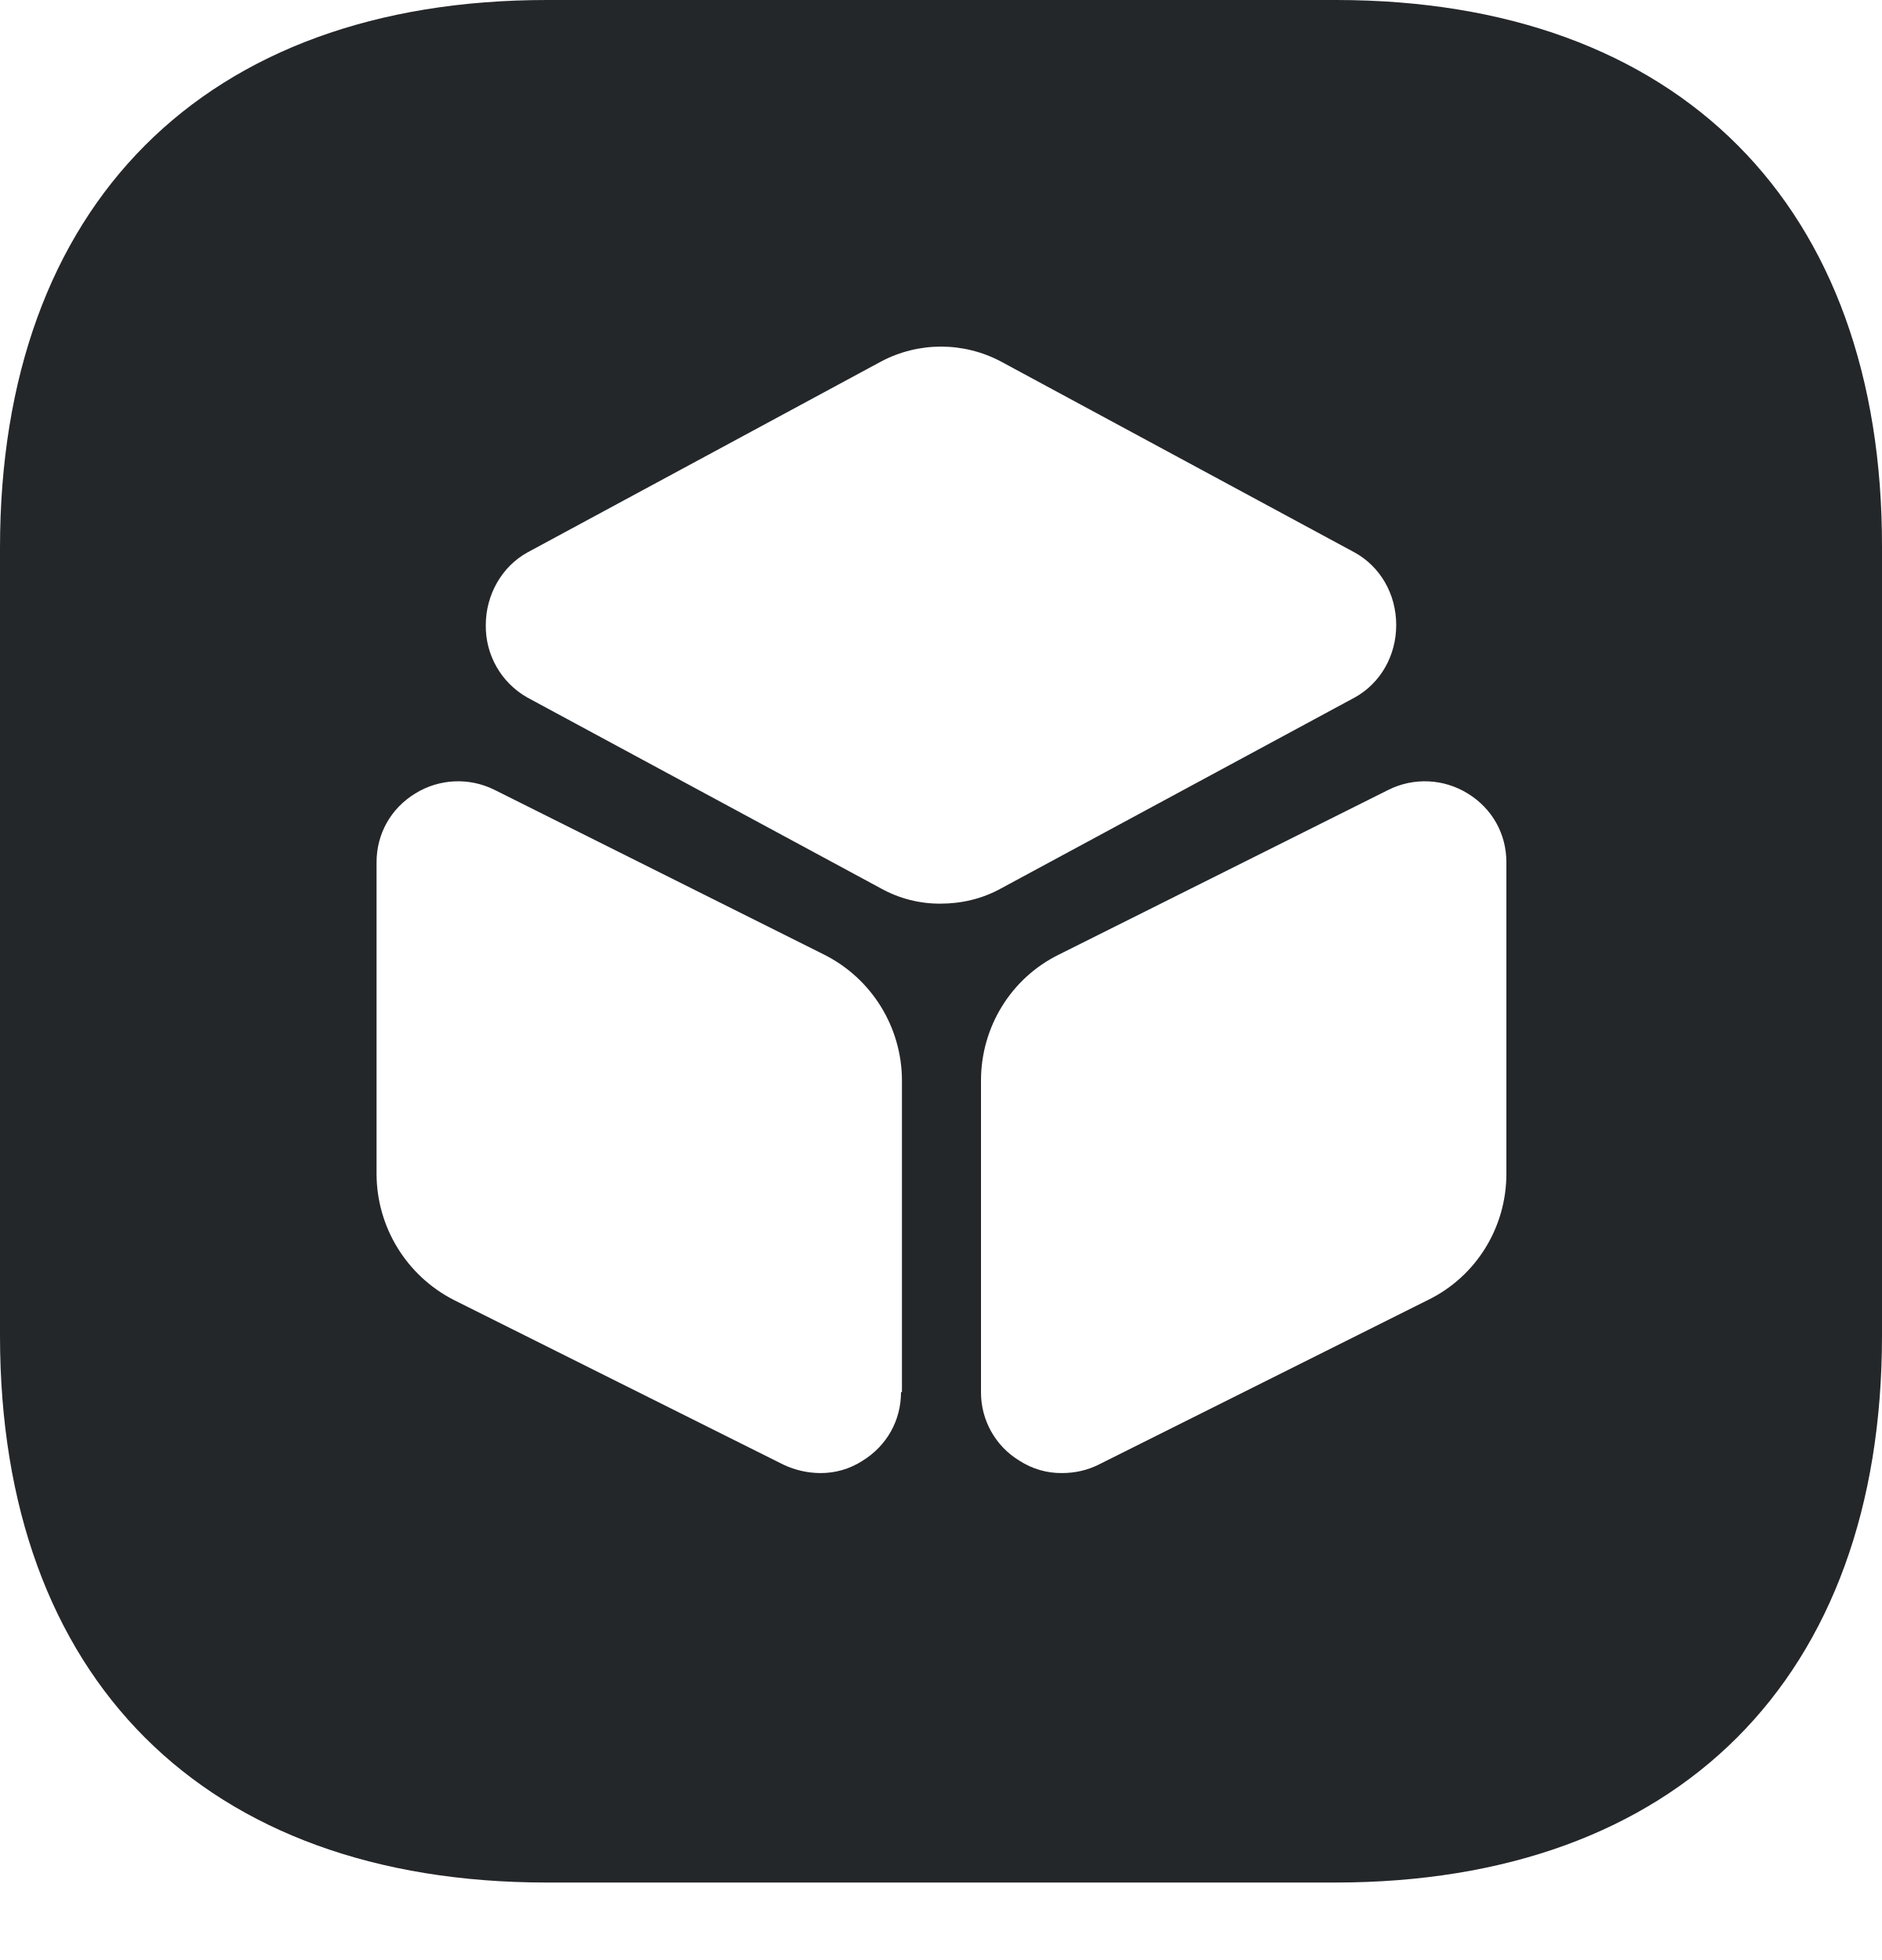
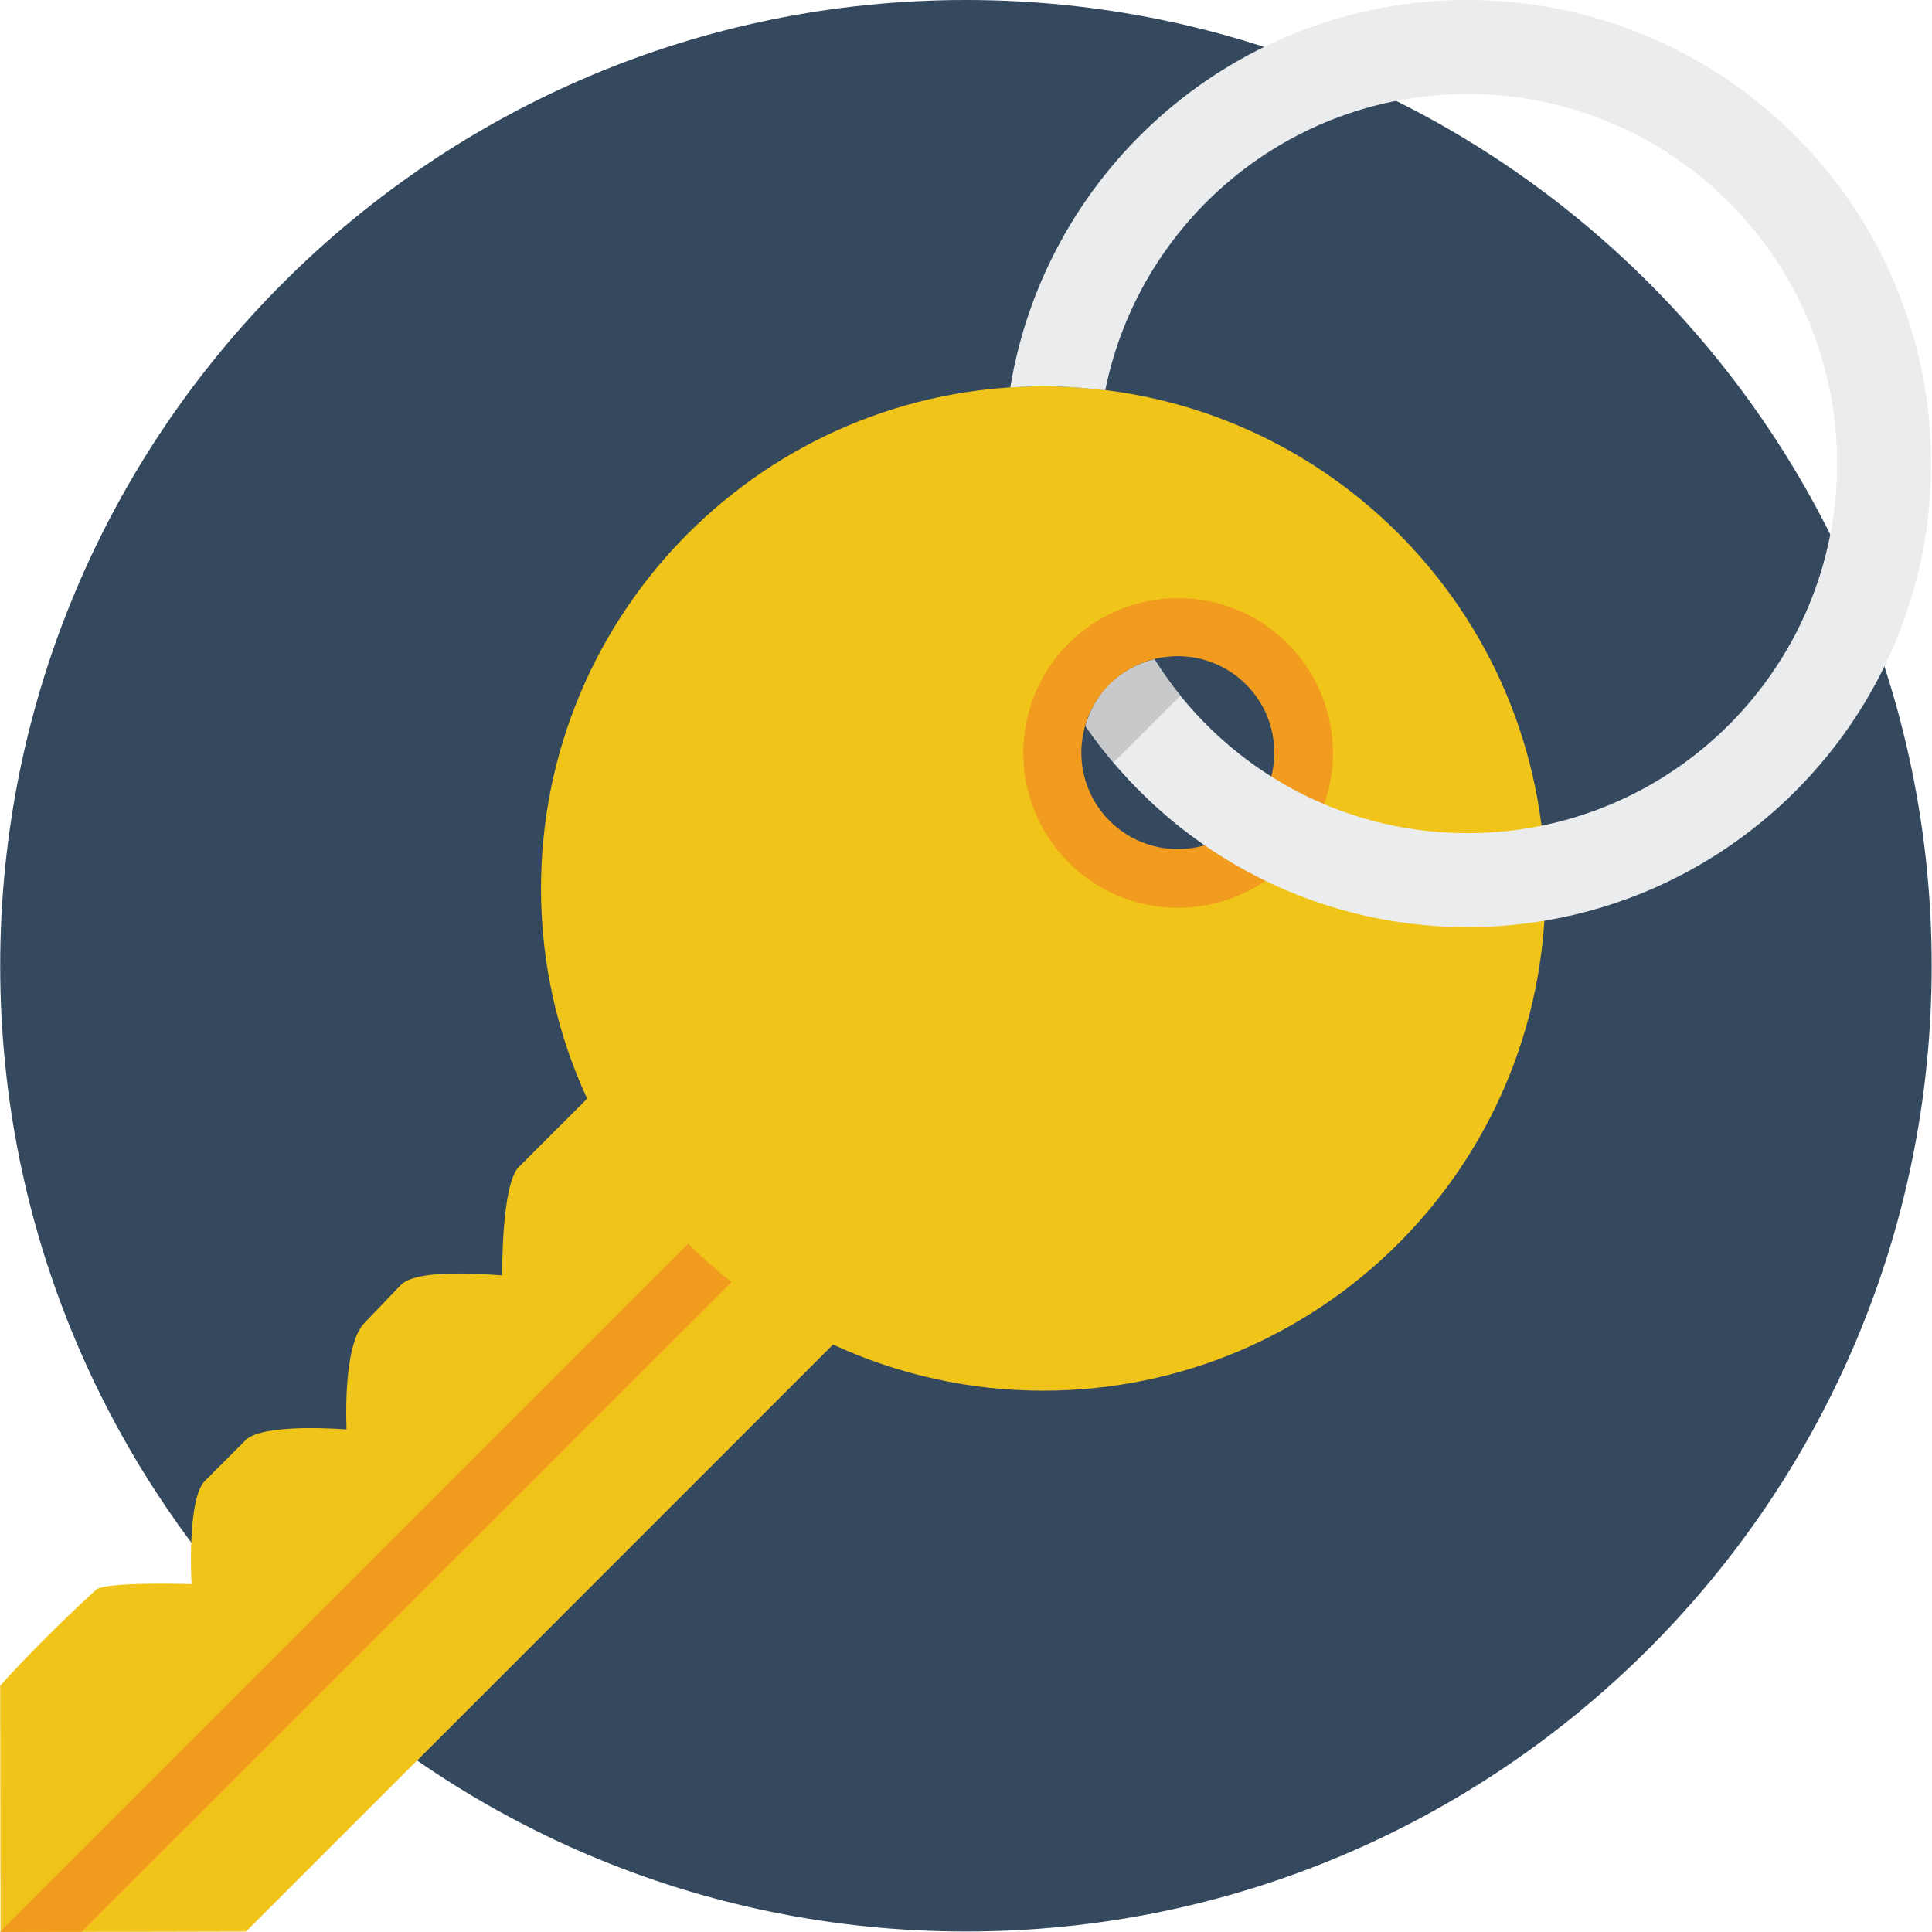
- <svg xmlns="http://www.w3.org/2000/svg" width="24" height="25" fill="none">
-   <path d="M17.037 0H6.975C2.605 0 0 2.617 0 6.987v10.05c0 4.37 2.605 6.975 6.975 6.975h10.05c4.37 0 6.975-2.605 6.975-6.976V6.988C24.012 2.617 21.407 0 17.037 0ZM11.49 17.757c0 .36-.18.684-.492.876a.975.975 0 0 1-.54.156 1.11 1.11 0 0 1-.469-.108l-4.202-2.1a1.811 1.811 0 0 1-.985-1.61v-3.973c0-.36.18-.685.493-.877a1.04 1.04 0 0 1 1.008-.048l4.202 2.101a1.8 1.8 0 0 1 .997 1.609v3.974h-.012Zm-.252-6.423L6.723 8.896a1.045 1.045 0 0 1-.528-.924c0-.384.204-.744.528-.924l4.515-2.438a1.631 1.631 0 0 1 1.524 0l4.515 2.438c.324.18.528.528.528.924s-.204.744-.528.924l-4.515 2.438c-.24.132-.504.192-.768.192a1.54 1.54 0 0 1-.756-.192Zm7.972 3.638c0 .684-.385 1.308-.997 1.608l-4.202 2.101c-.144.072-.3.108-.468.108a.975.975 0 0 1-.54-.156 1.017 1.017 0 0 1-.493-.876v-3.974c0-.684.384-1.309.997-1.609l4.202-2.101a1.04 1.04 0 0 1 1.008.048c.313.192.493.516.493.877v3.974Z" fill="#24272A" />
+ <svg xmlns="http://www.w3.org/2000/svg" width="24" height="24" viewBox="-0.01 0 100.026 100.026">
+   <path fill="#35495E" d="M50 0c27.613 0 50 22.386 50 50s-22.387 50-50 50C22.386 100 0 77.615 0 50S22.386 0 50 0" />
+   <path fill="#F0C419" d="M54 20c-14.359 0-26 11.64-26 26 0 3.887.859 7.568 2.388 10.882l-3.534 3.533c-.913.913-.86 5.54-.867 5.608-.04.041-4.297-.443-5.235.494l-1.879 1.961c-1.196 1.197-.924 5.596-.945 5.521l-.005.006c.014.003-4.301-.357-5.217.557l-2.111 2.112c-.936.937-.696 5.353-.682 5.343.005-.006-4.482-.14-4.953.291C1.995 85.021 0 87.27 0 87.27l.018 12.756c0 .008 12.712-.023 12.712-.023l30.388-30.391A25.9 25.9 0 0 0 54 72c14.359 0 26-11.643 26-26 0-14.359-11.641-26-26-26m6.741 13.481a5.778 5.778 0 1 1 1.237 11.42 5.98 5.98 0 0 1-5.215-1.665 5.98 5.98 0 0 1-1.664-5.213 5.78 5.78 0 0 1 5.642-4.542" />
+   <path fill="#F29C1F" d="M66.652 33.314a8.02 8.02 0 0 0-11.338 0 8.02 8.02 0 0 0 0 11.337 8.015 8.015 0 0 0 11.338 0 8.016 8.016 0 0 0 0-11.337M64.5 42.499a4.994 4.994 0 1 1-7.062-7.064 4.99 4.99 0 0 1 7.062 0 4.993 4.993 0 0 1 0 7.064M37.864 66.378a26 26 0 0 1-2.249-1.994L.018 99.98v.043c0 .002 1.887 0 4.206-.006z" />
+   <path fill="#EBECED" d="M75.967 0C64.055 0 54.174 8.682 52.294 20.061A27 27 0 0 1 54 20c1.089 0 2.159.075 3.212.206 1.763-8.75 9.488-15.34 18.755-15.34 10.567 0 19.135 8.565 19.135 19.134 0 10.567-8.564 19.134-19.135 19.134-6.839 0-12.822-3.6-16.207-8.996a4.96 4.96 0 0 0-2.324 1.296 4.93 4.93 0 0 0-1.246 2.158C60.518 43.877 67.76 48 75.967 48c13.254 0 24-10.745 24-24 0-13.254-10.744-24-24-24" />
+   <path fill="#C8C9CB" d="M61.104 36.017a20 20 0 0 1-1.344-1.879 5 5 0 0 0-.627.198l-.006.002a5 5 0 0 0-.559.259l-.287.177-.262.168q-.284.208-.543.458l-.074.073a5 5 0 0 0-.44.523l-.183.276-.141.229a5.2 5.2 0 0 0-.449 1.088c.451.655.938 1.28 1.453 1.886z" />
</svg>
